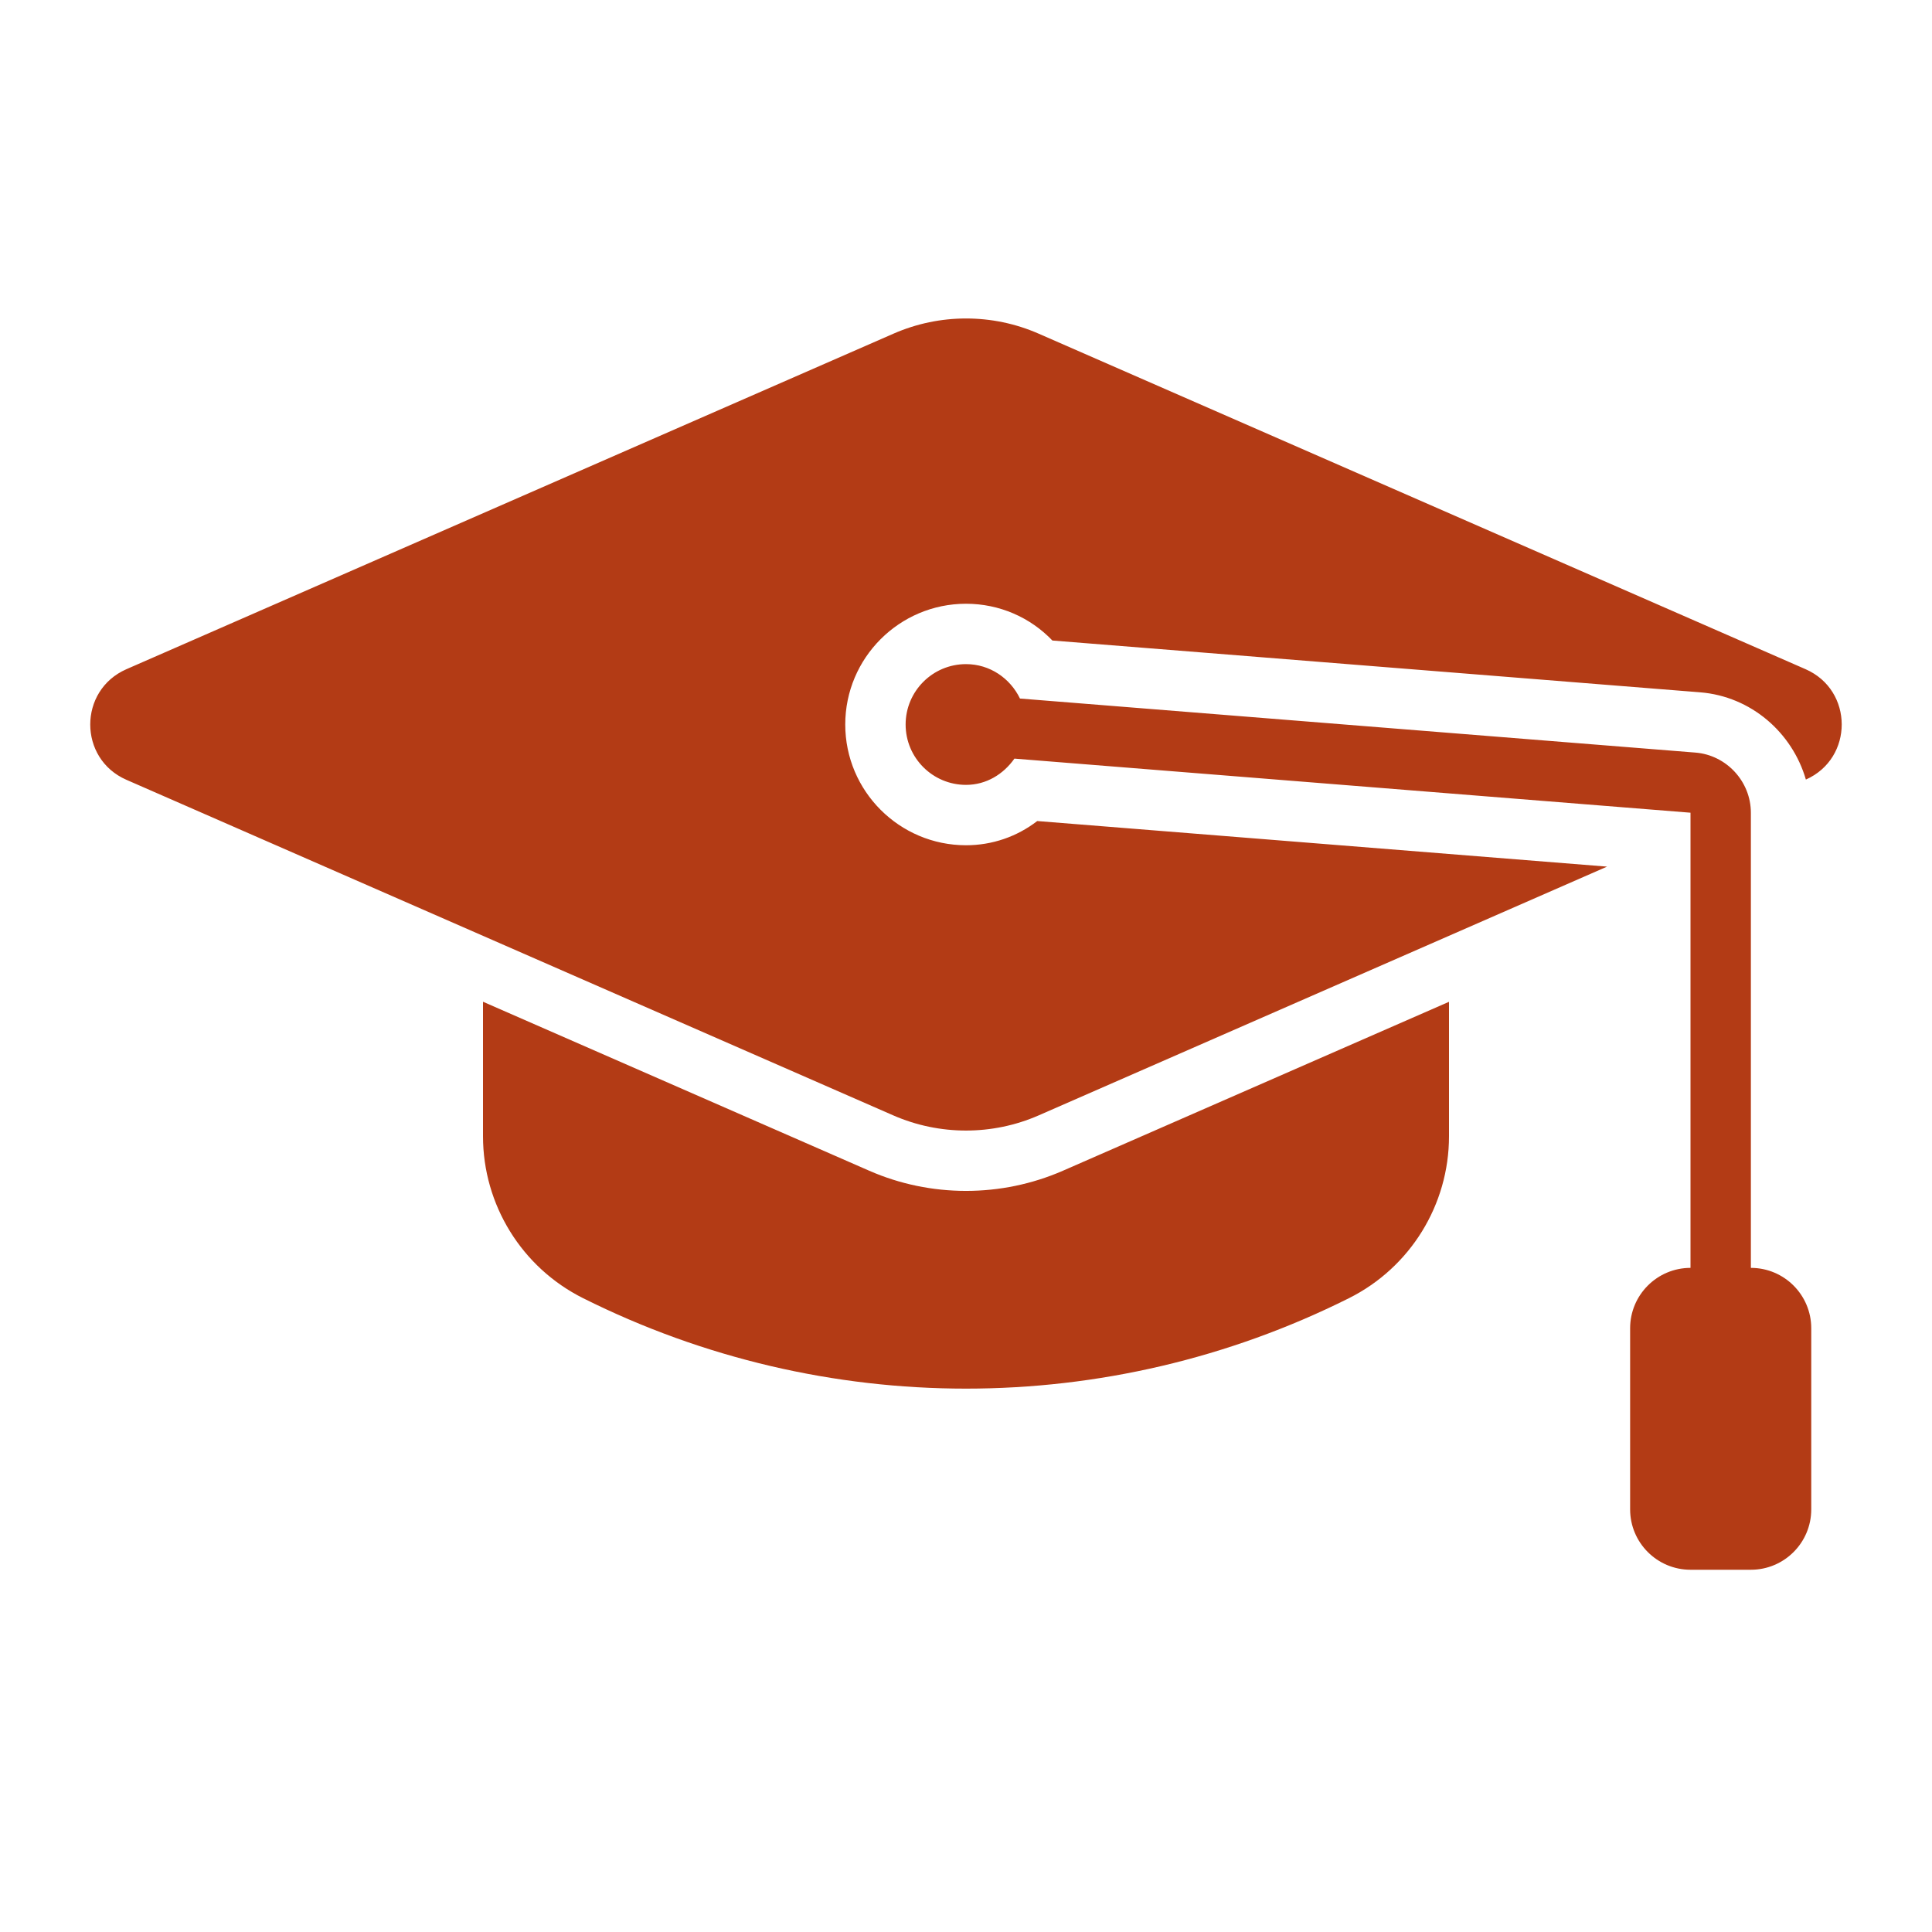
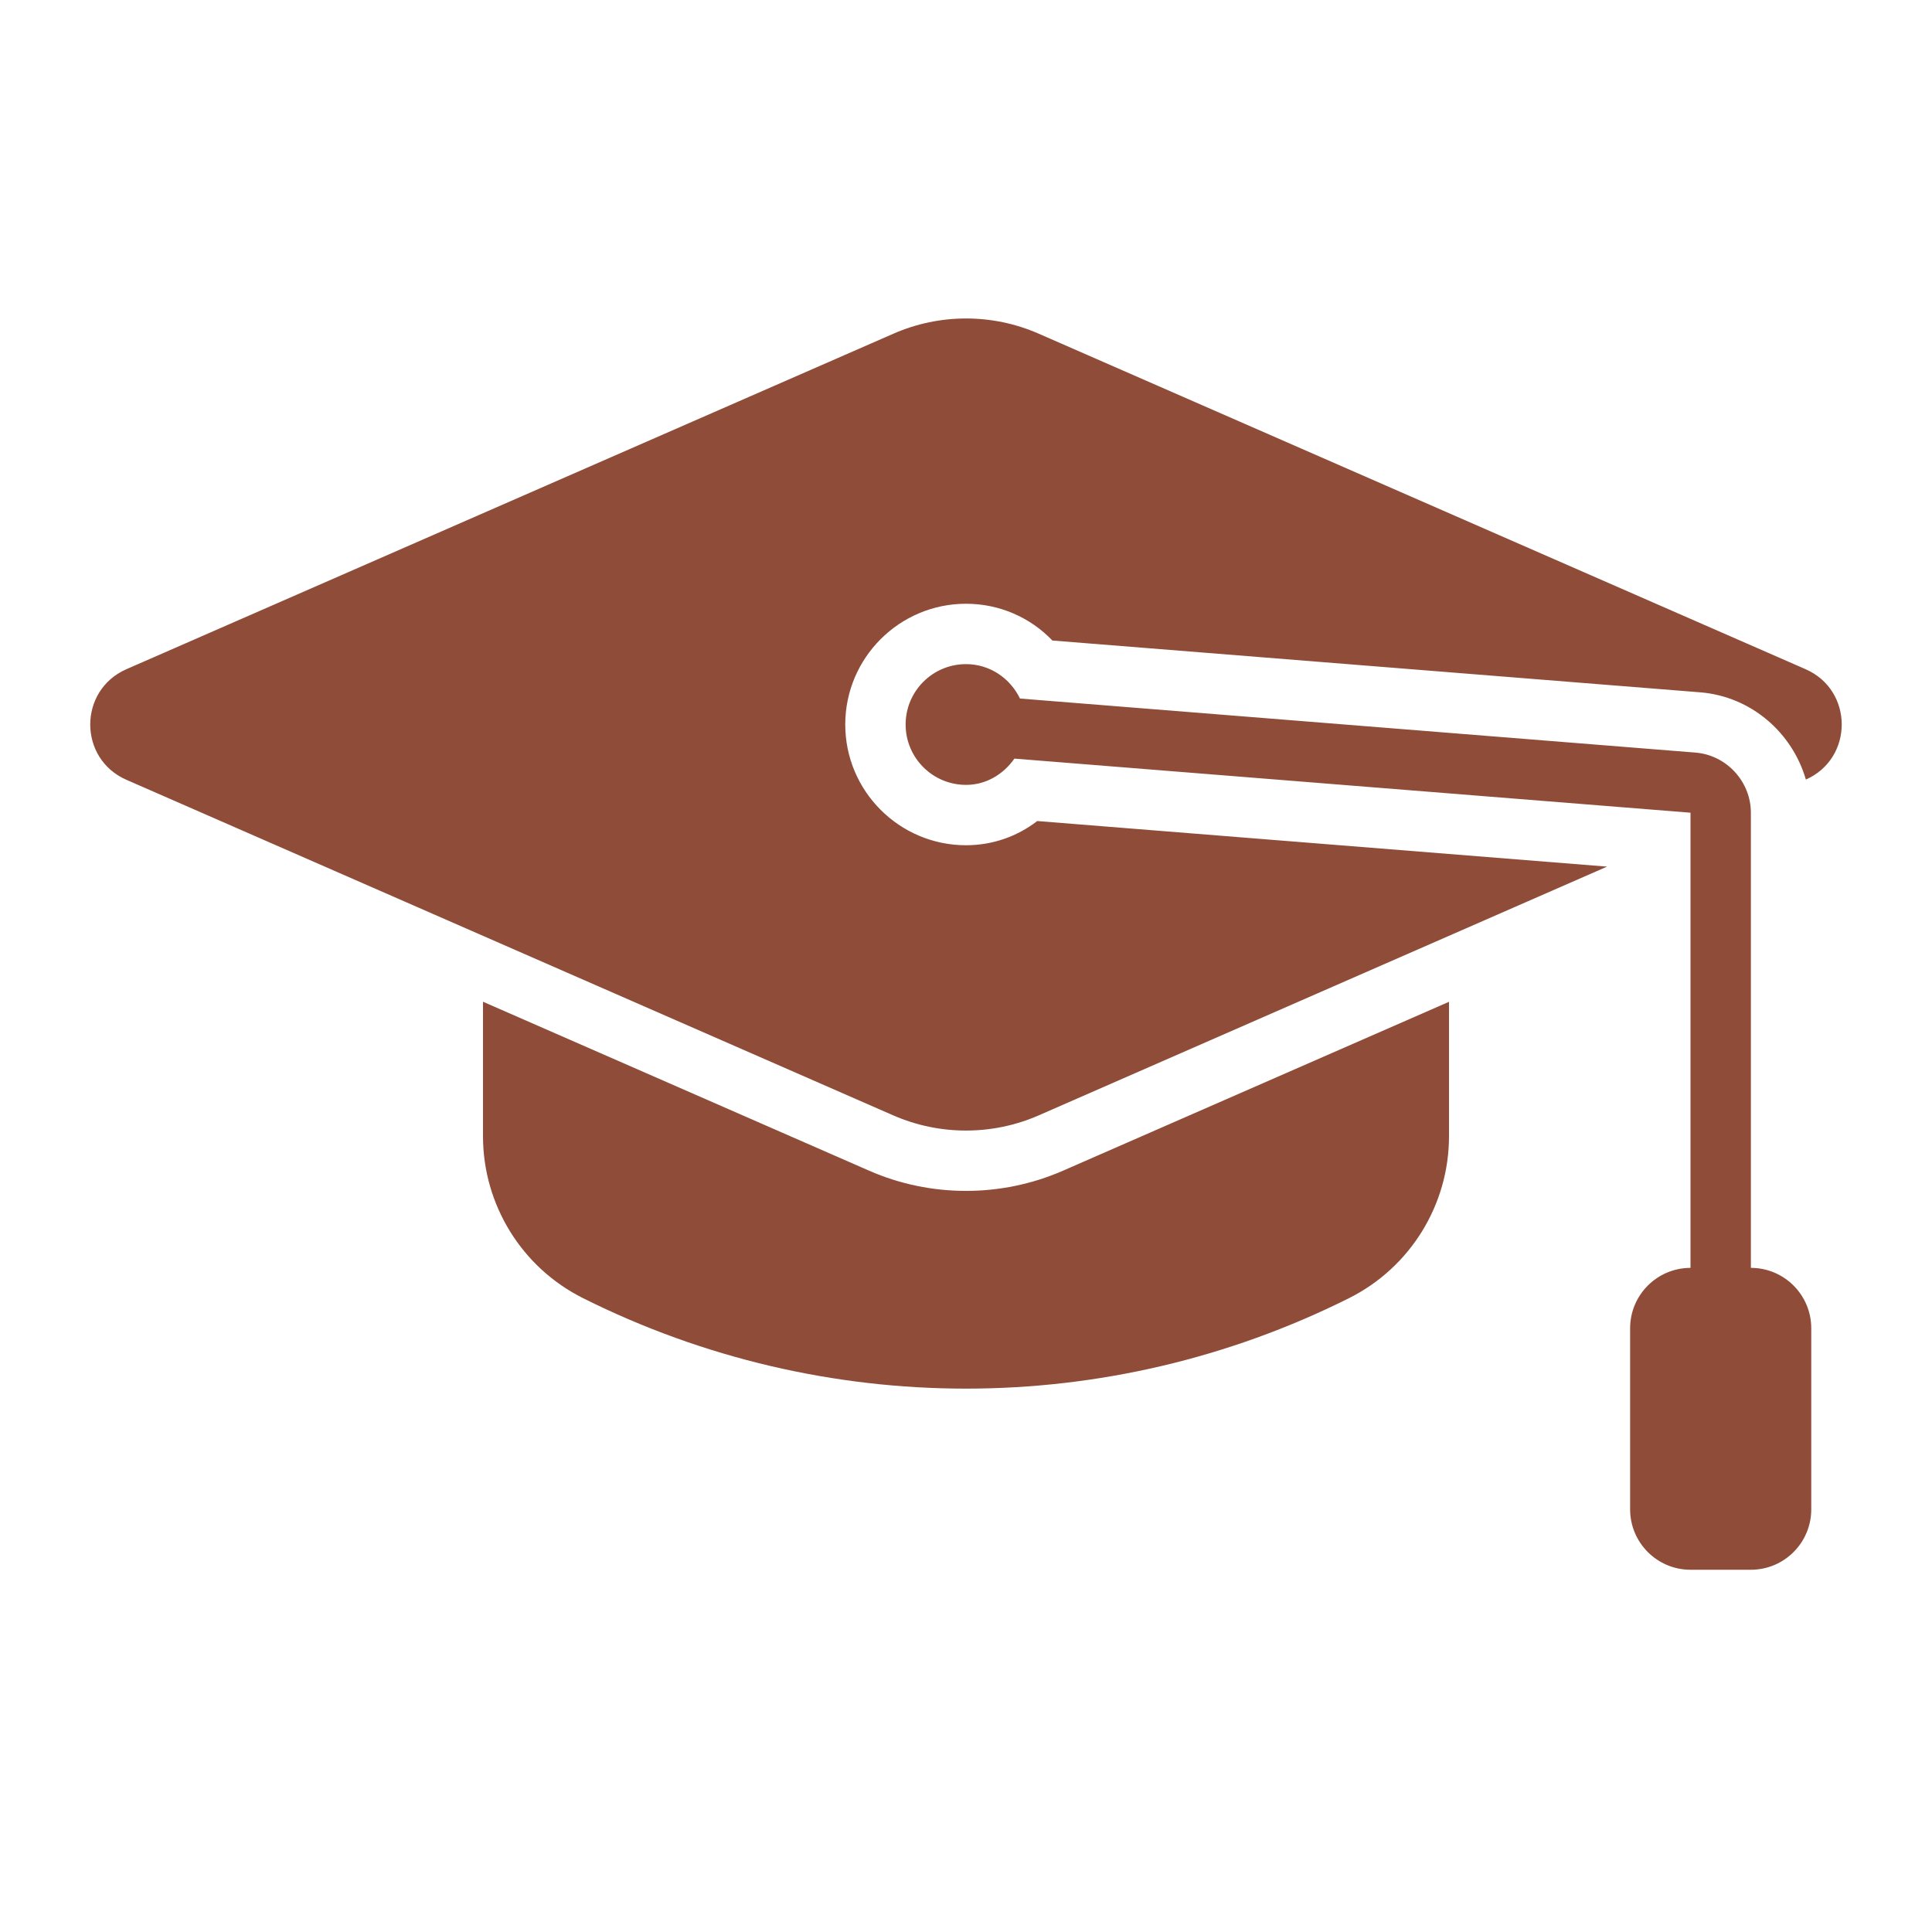
<svg xmlns="http://www.w3.org/2000/svg" version="1.1" id="Uploaded to svgrepo.com" width="64px" height="64px" viewBox="0 0 32 32" xml:space="preserve" fill="#000000">
  <g id="SVGRepo_bgCarrier" stroke-width="0" />
  <g id="SVGRepo_tracerCarrier" stroke-linecap="round" stroke-linejoin="round" />
  <g id="SVGRepo_iconCarrier">
-     <style type="text/css"> .stone_een{fill:#B33B15;} .st0{fill:#B33B15;} </style>
+     <style type="text/css"> .stone_een{fill:#8F4C38;} .st0{fill:#8F4C38;} </style>
    <path class="stone_een" d="M30,22v3c0,0.552-0.448,1-1,1h-1c-0.552,0-1-0.448-1-1v-3c0-0.552,0.448-1,1-1v-7.539l-11.198-0.896 C16.621,12.822,16.337,13,16,13c-0.552,0-1-0.448-1-1c0-0.552,0.448-1,1-1c0.396,0,0.732,0.235,0.894,0.57l11.186,0.895 c0.516,0.041,0.92,0.479,0.92,0.997V21C29.552,21,30,21.448,30,22z M16,19.725c-0.547,0-1.094-0.111-1.603-0.334L8,16.592v2.227 c0,1.136,0.642,2.175,1.658,2.683l0,0C11.655,22.501,13.827,23,16,23s4.345-0.499,6.341-1.497l0,0C23.358,20.995,24,19.956,24,18.82 v-2.227l-6.397,2.799C17.094,19.614,16.547,19.725,16,19.725z M29.906,11.084L17.202,5.526C16.819,5.358,16.41,5.275,16,5.275 c-0.41,0-0.819,0.084-1.202,0.252L2.094,11.084c-0.799,0.35-0.799,1.483,0,1.832l12.703,5.559c0.765,0.334,1.641,0.334,2.405,0 l9.416-4.121l-9.438-0.755C16.843,13.858,16.434,14,16,14c-1.103,0-2-0.897-2-2c0-1.103,0.897-2,2-2 c0.552,0,1.062,0.224,1.431,0.609l10.729,0.858c0.842,0.067,1.525,0.666,1.751,1.445C30.704,12.561,30.703,11.433,29.906,11.084z" />
  </g>
</svg>
